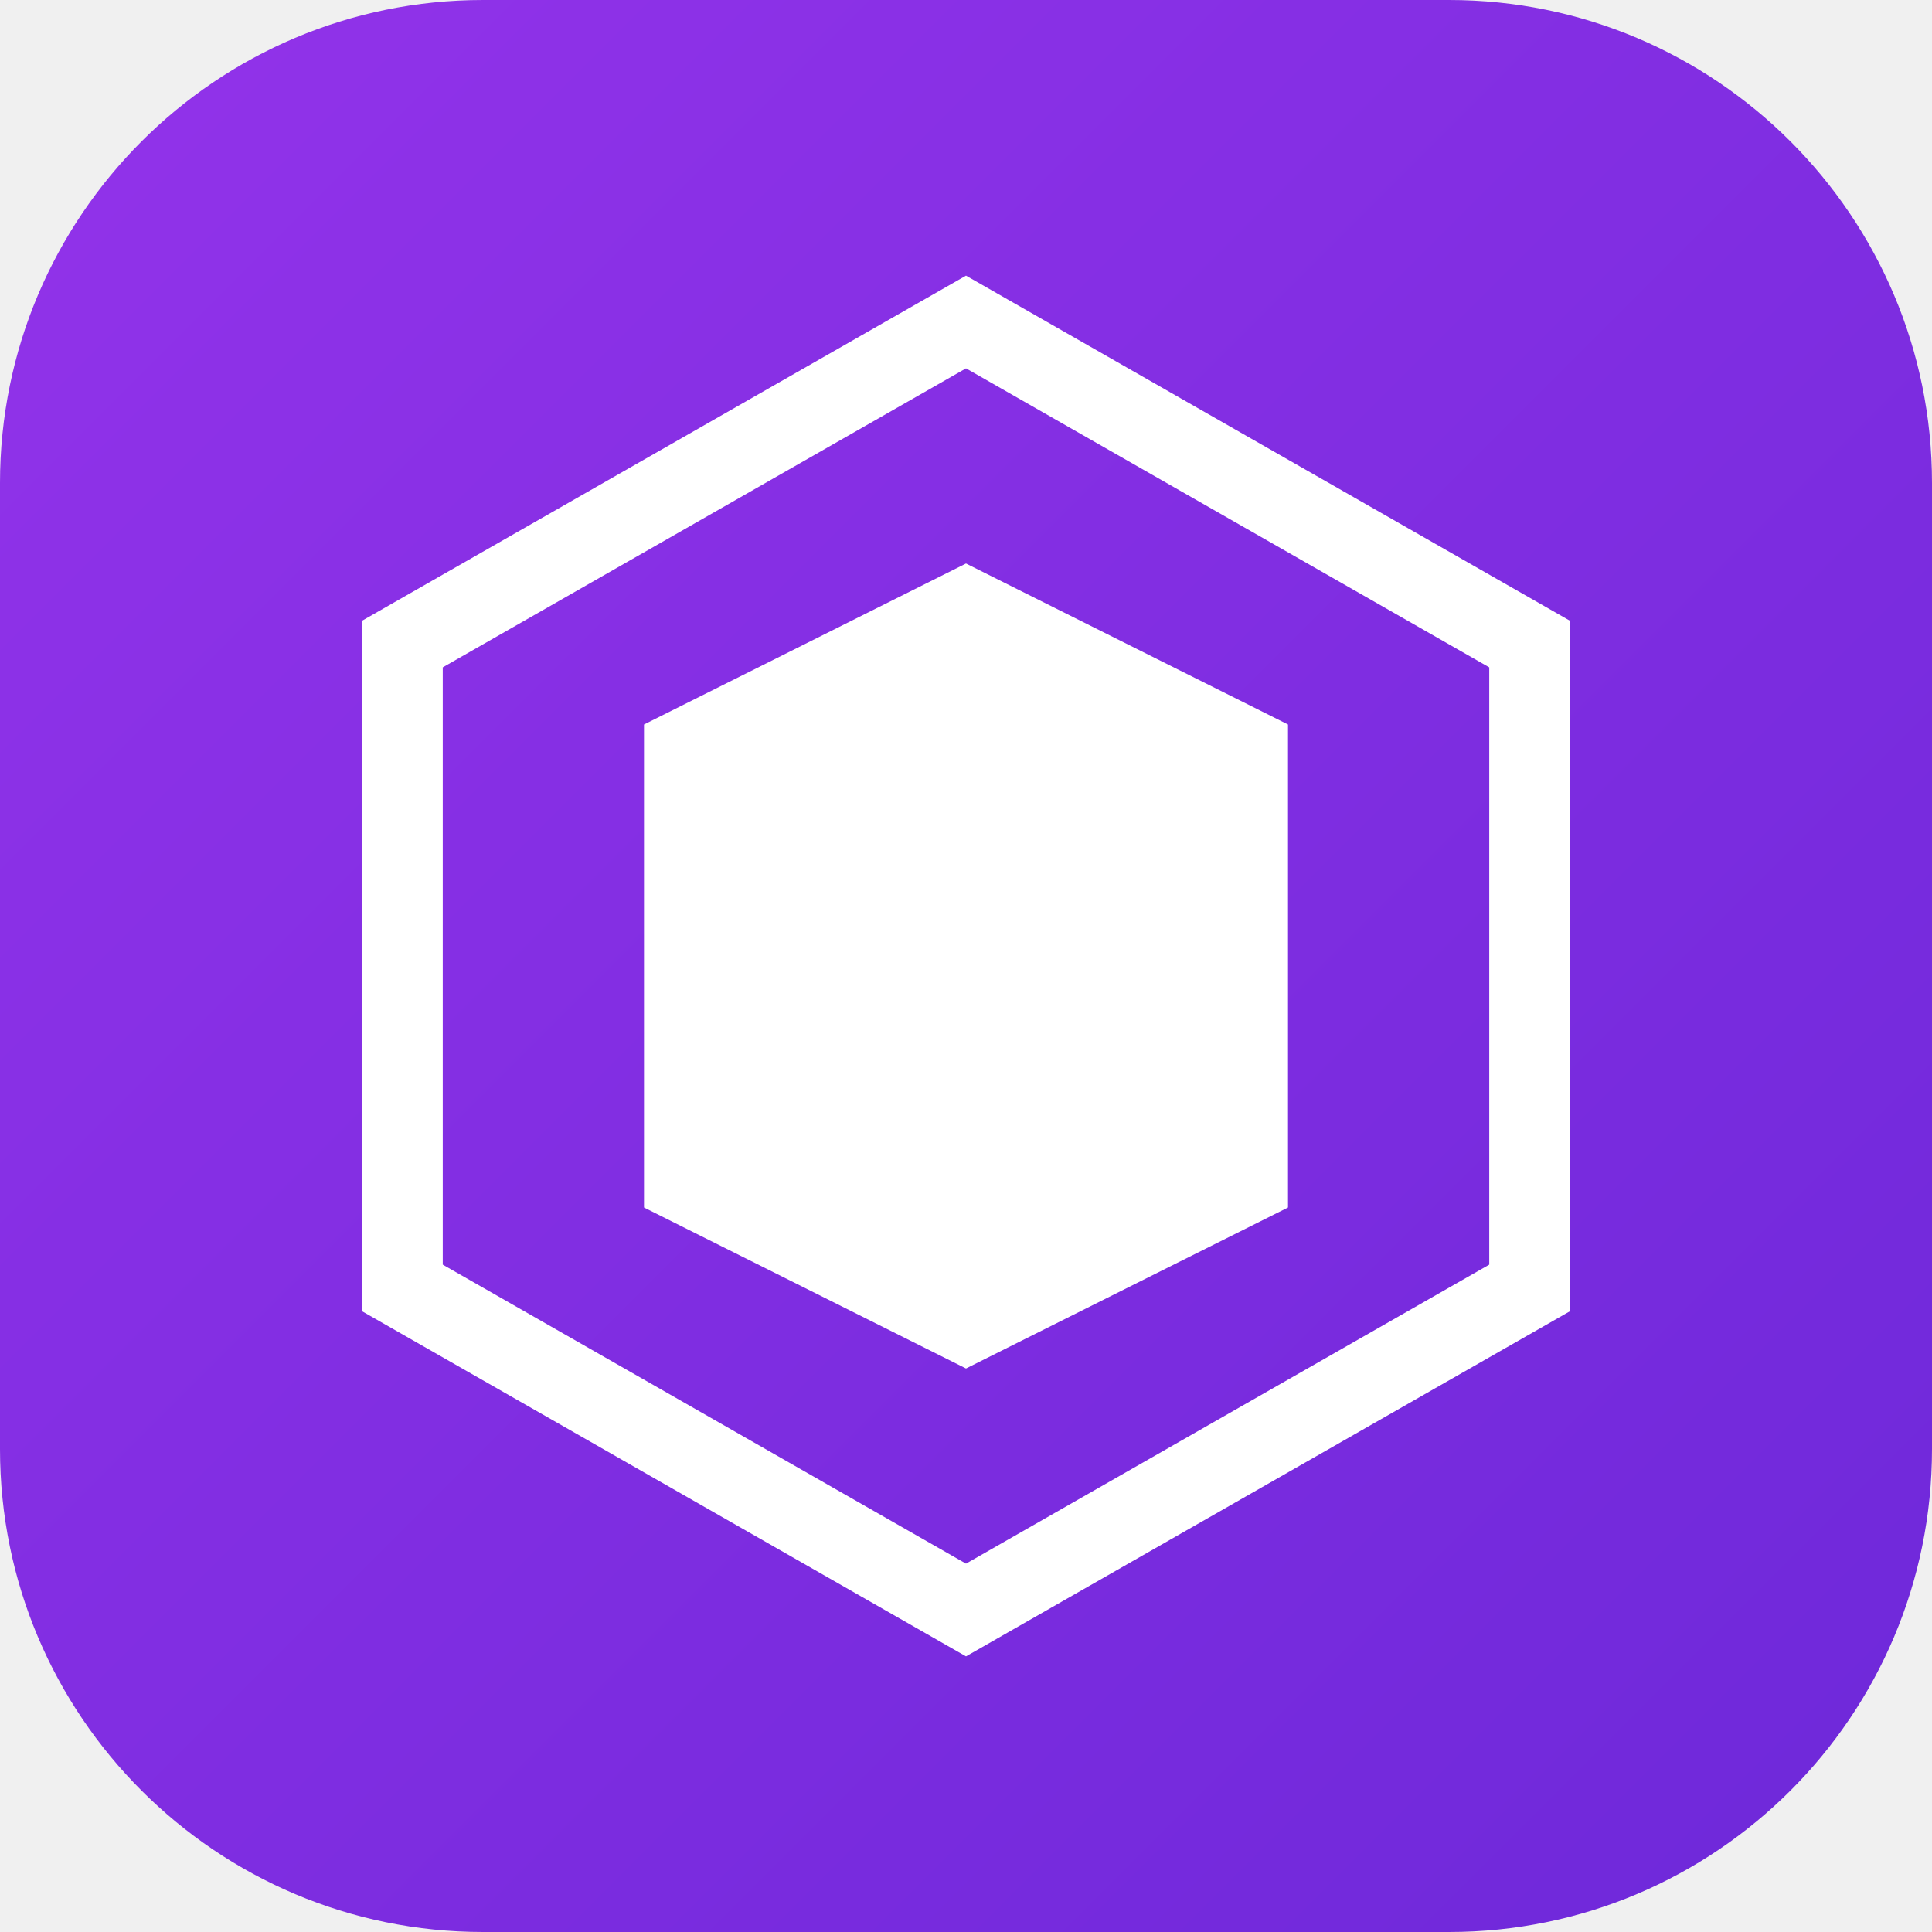
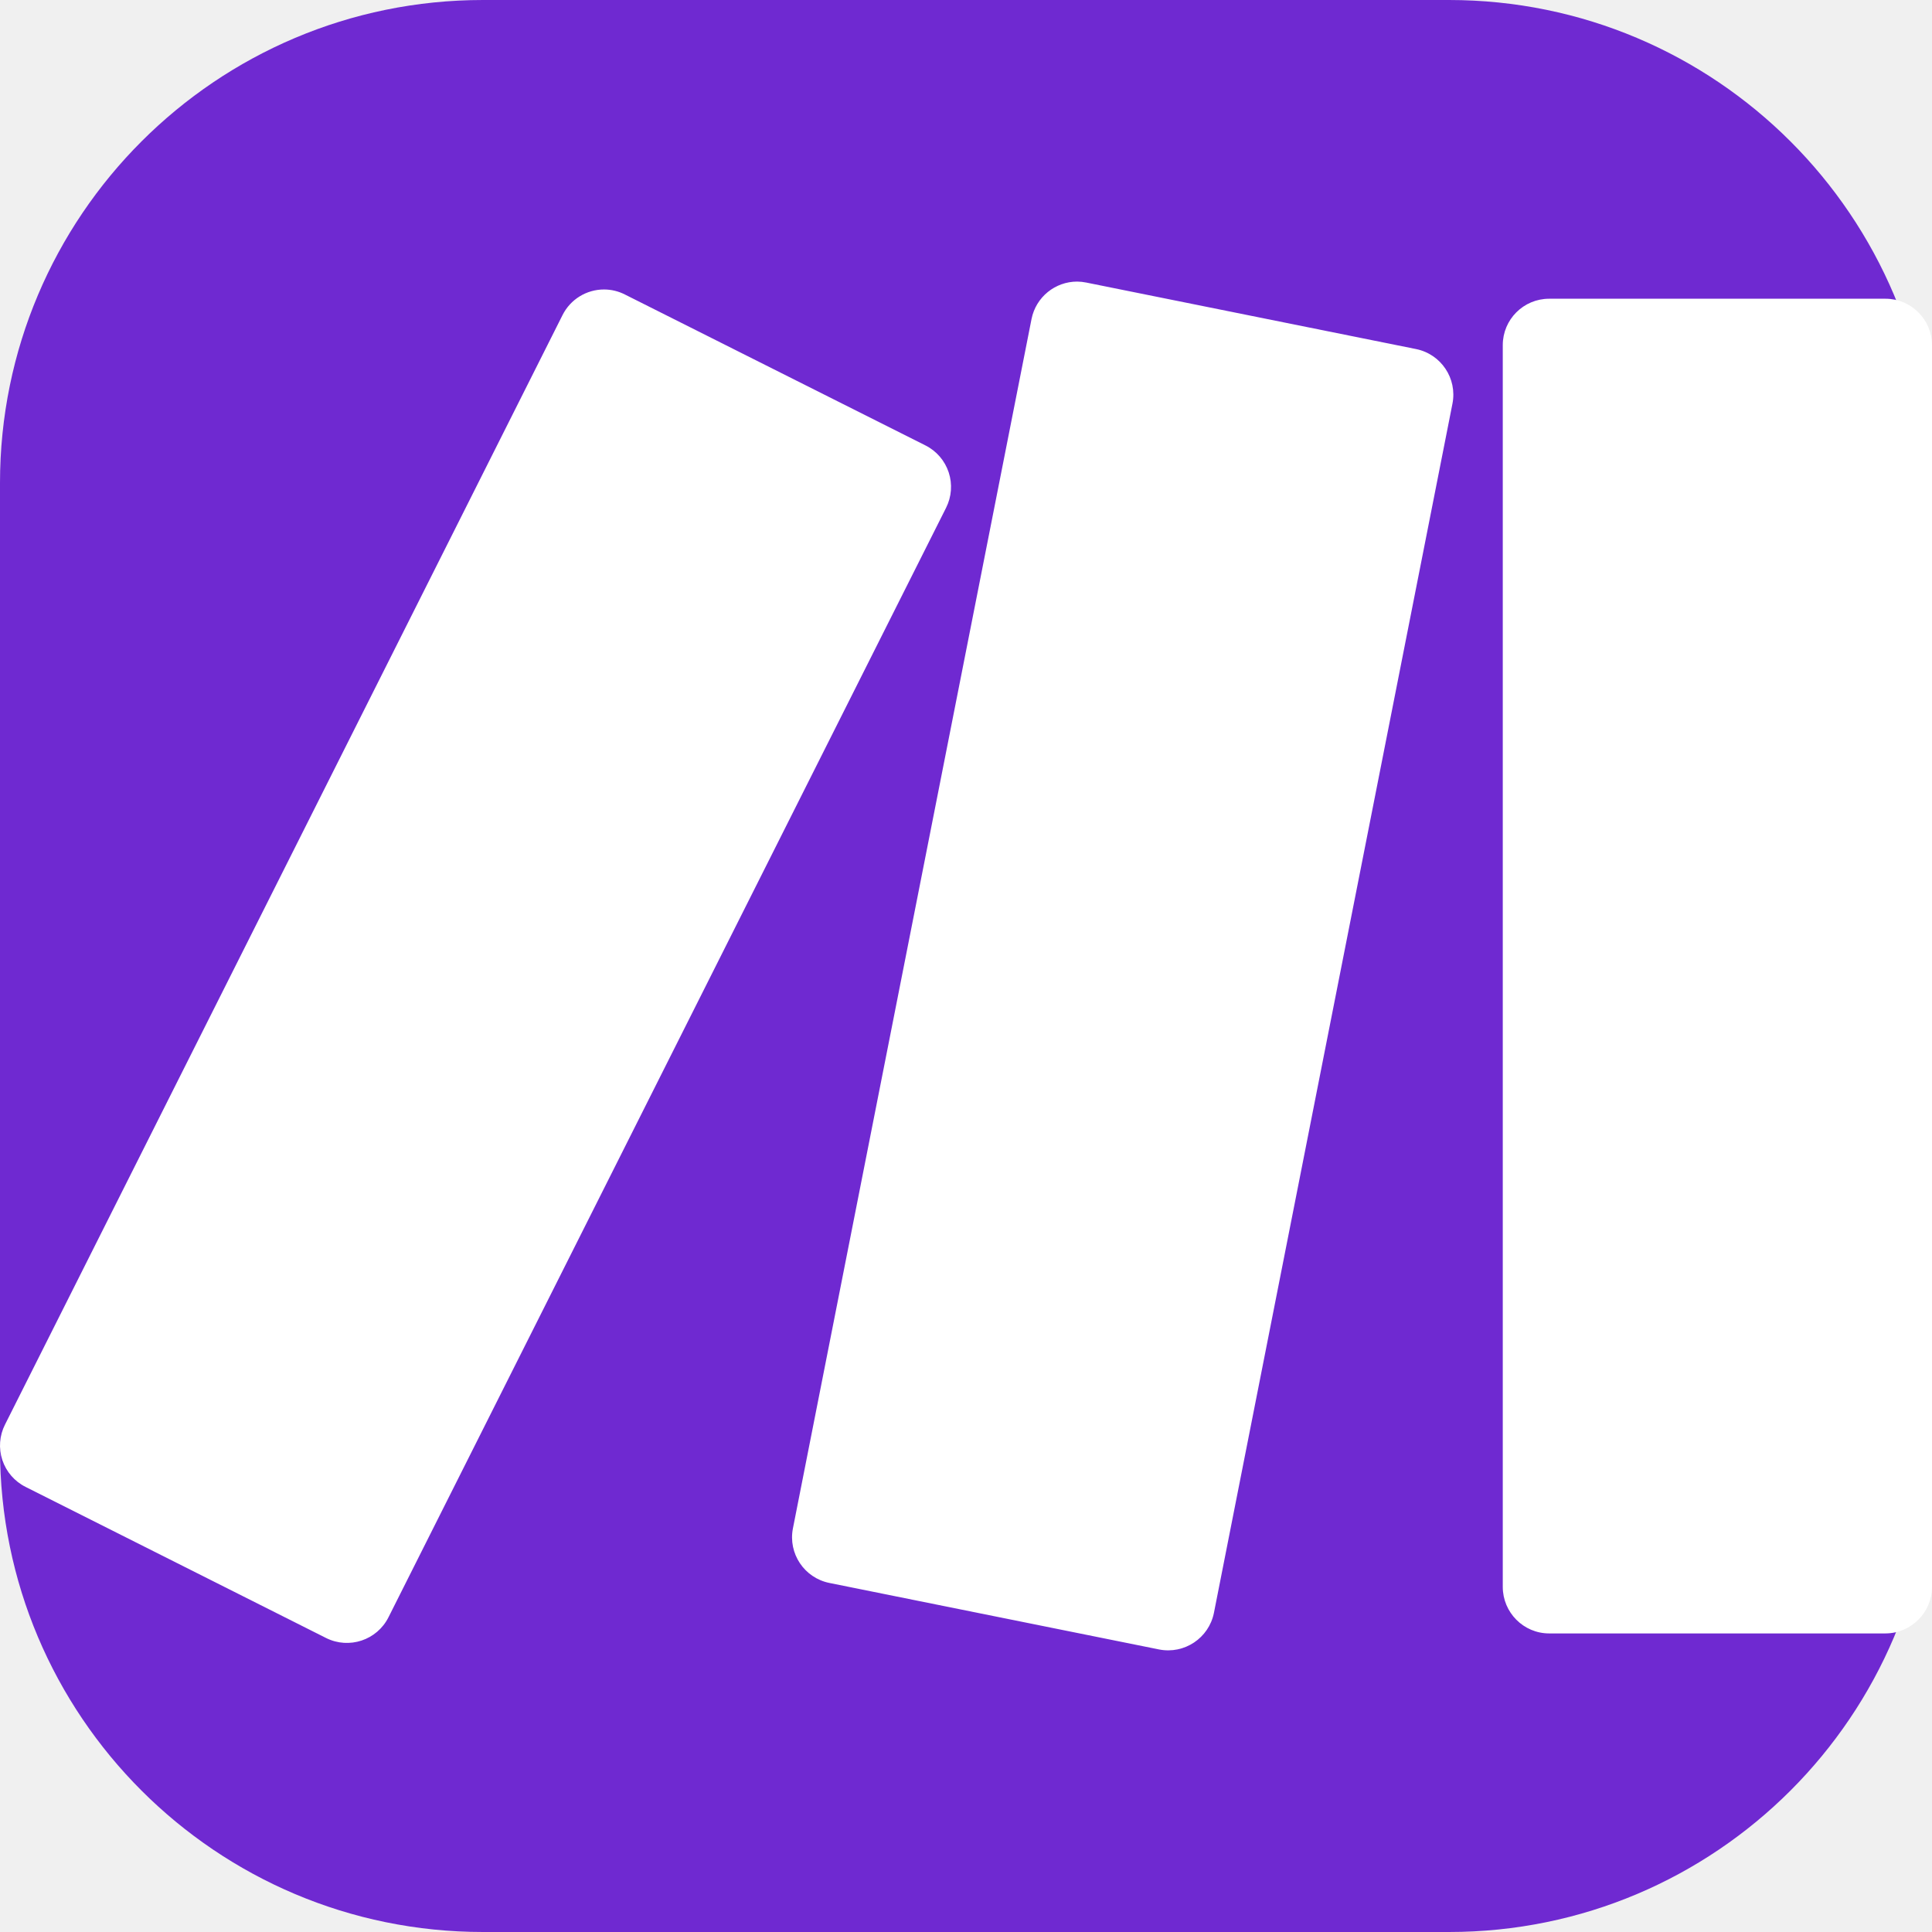
- <svg xmlns="http://www.w3.org/2000/svg" width="48" height="48" viewBox="0 0 48 48" fill="none">
-   <defs>
-     <linearGradient id="makeGrad" x1="0%" y1="0%" x2="100%" y2="100%">
-       <stop offset="0%" style="stop-color:#9333ea" />
-       <stop offset="100%" style="stop-color:#6d28d9" />
-     </linearGradient>
-   </defs>
-   <rect width="48" height="48" rx="12" fill="url(#makeGrad)" />
-   <polygon points="24,8 38,16 38,32 24,40 10,32 10,16" stroke="white" stroke-width="2" fill="none" />
-   <polygon points="24,14 32,18 32,30 24,34 16,30 16,18" fill="white" />
+ <svg xmlns="http://www.w3.org/2000/svg" width="48" height="48" viewBox="0 0 24 24" fill="none">
+   <rect width="24" height="24" rx="6" fill="#6F29D1" />
+   <path d="M13.38 3.498c-.27 0-.511.19-.566.465L9.85 18.986a.578.578 0 0 0 .453.678l4.095.826a.58.58 0 0 0 .682-.455l2.963-15.021a.578.578 0 0 0-.453-.678l-4.096-.826a.589.589 0 0 0-.113-.012zm-5.876.098a.576.576 0 0 0-.516.318L.062 17.697a.575.575 0 0 0 .256.774l3.733 1.877a.578.578 0 0 0 .775-.258l6.926-13.781a.577.577 0 0 0-.256-.776L7.762 3.658a.571.571 0 0 0-.258-.062zm11.74.115a.576.576 0 0 0-.576.576v15.426c0 .318.258.578.576.578h4.178a.58.58 0 0 0 .578-.578V4.287a.578.578 0 0 0-.578-.576Z" fill="white" />
</svg>
